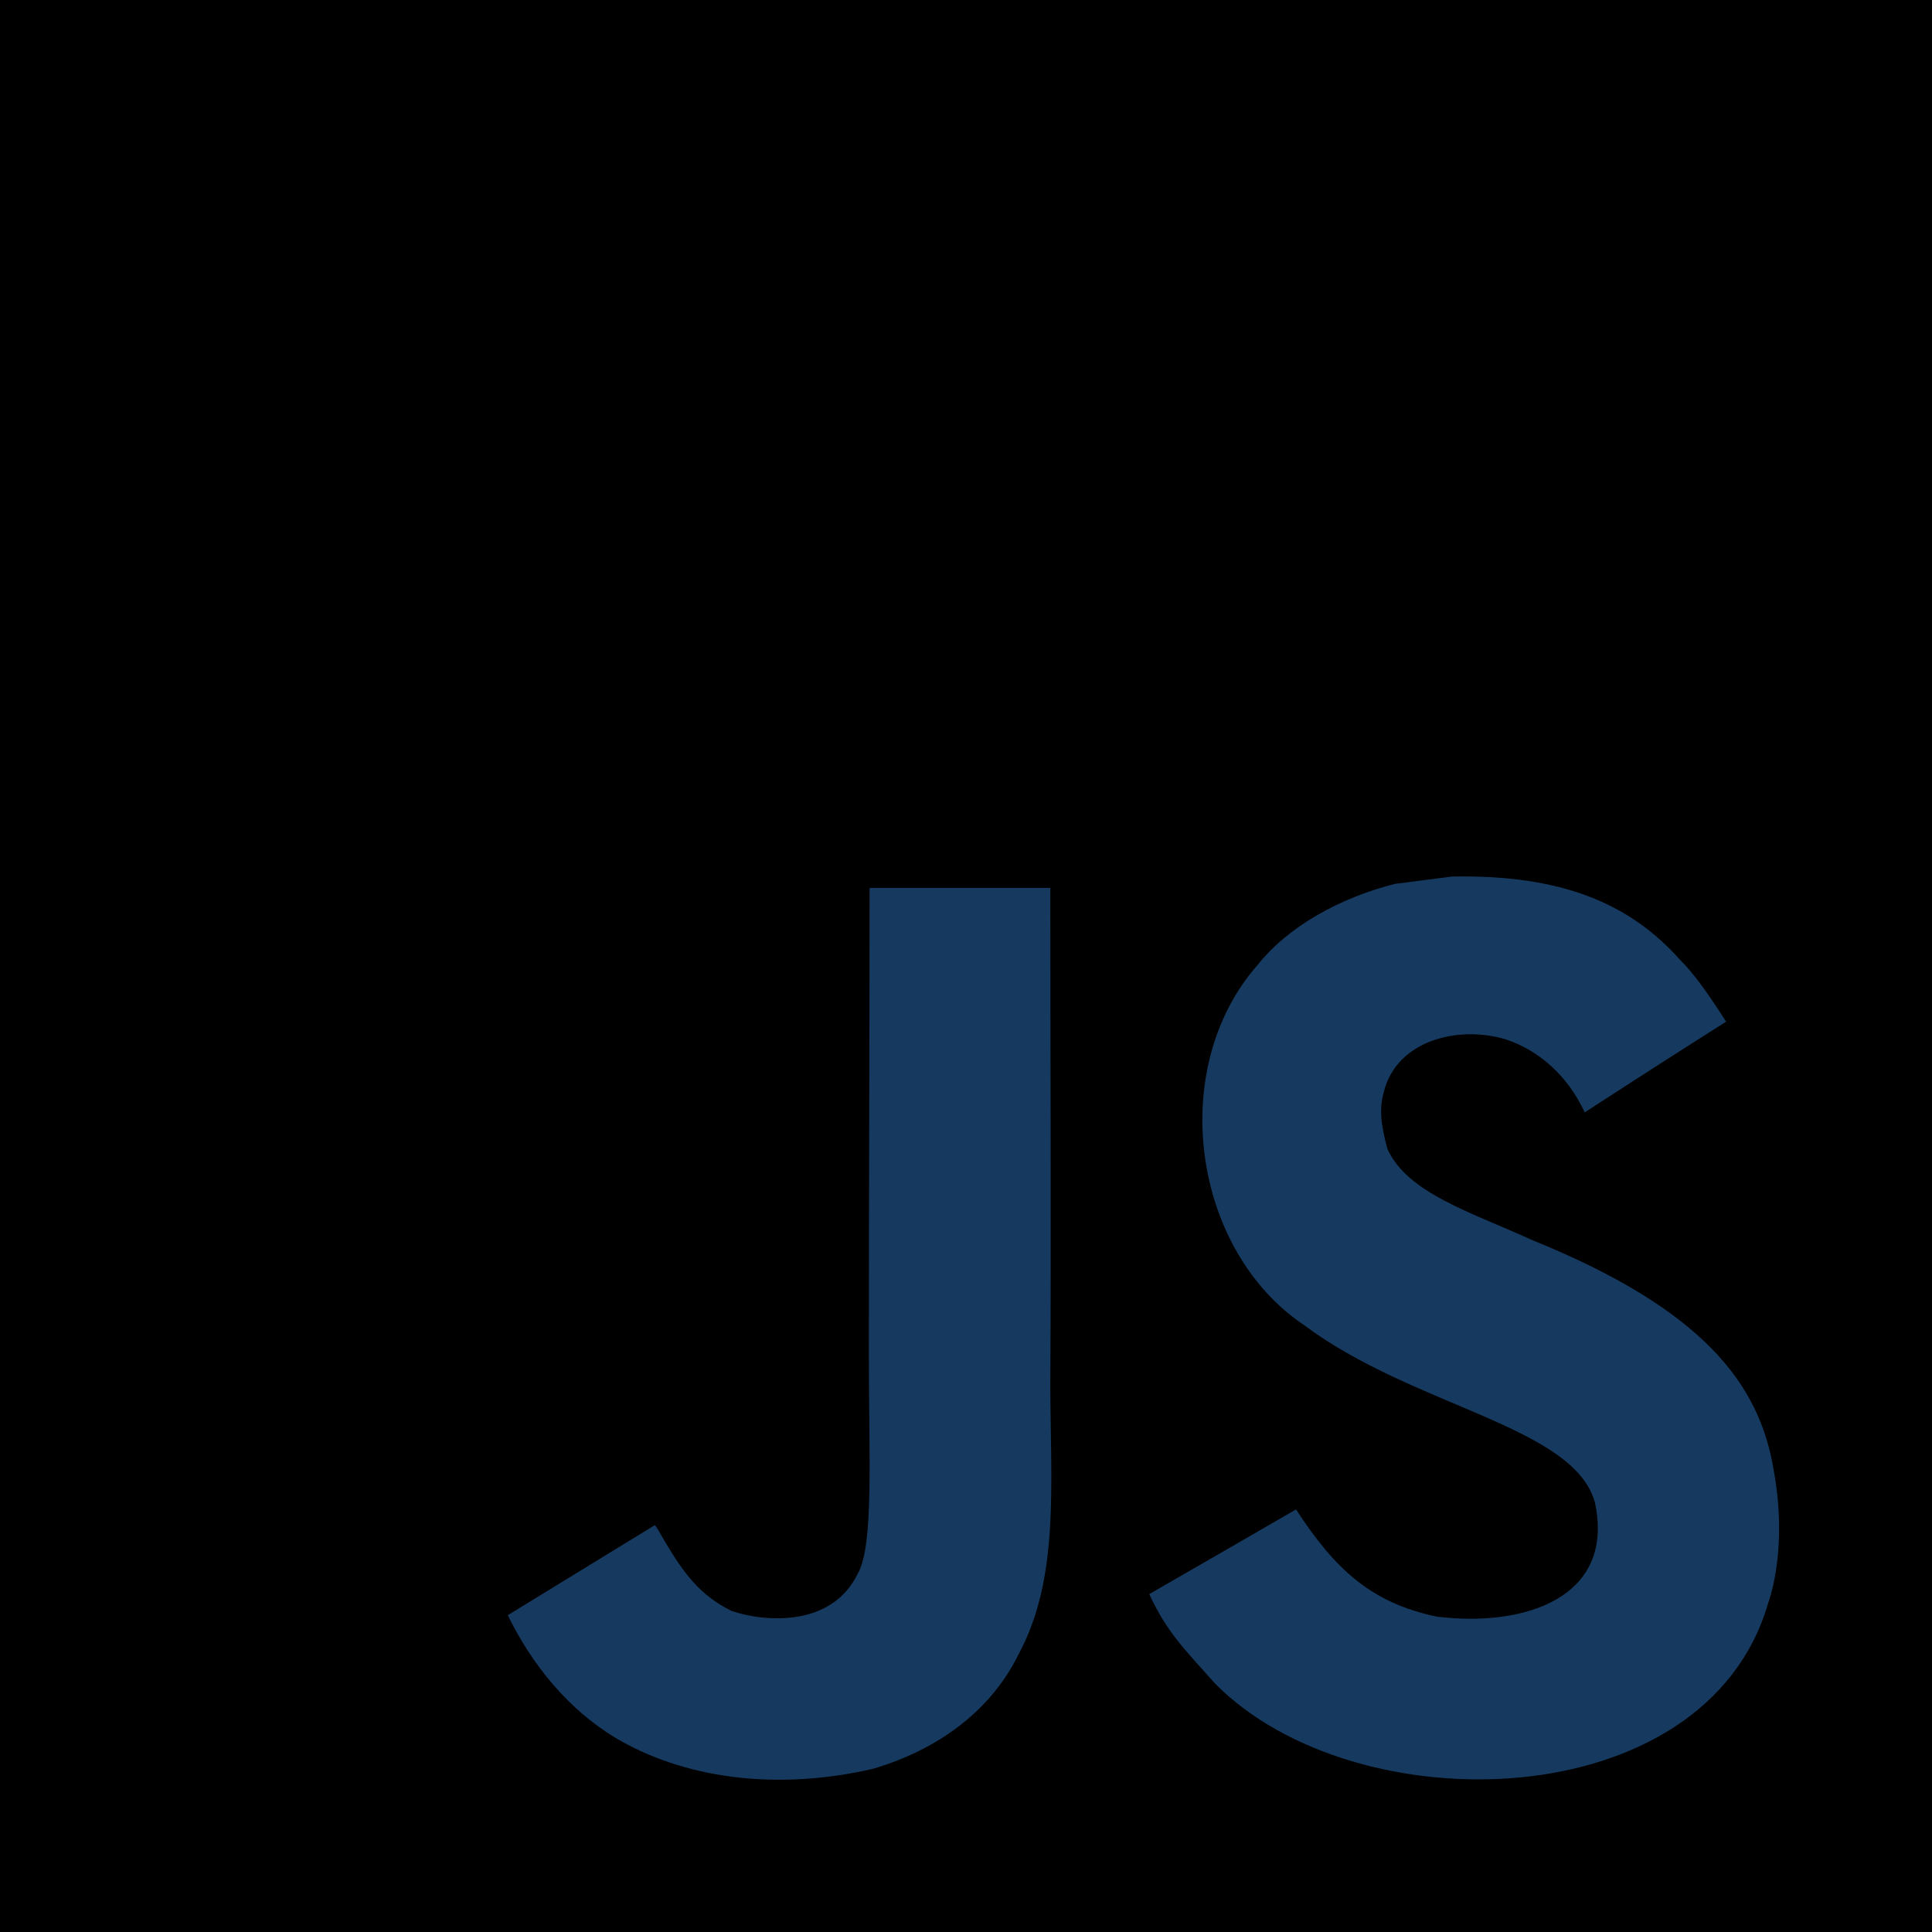
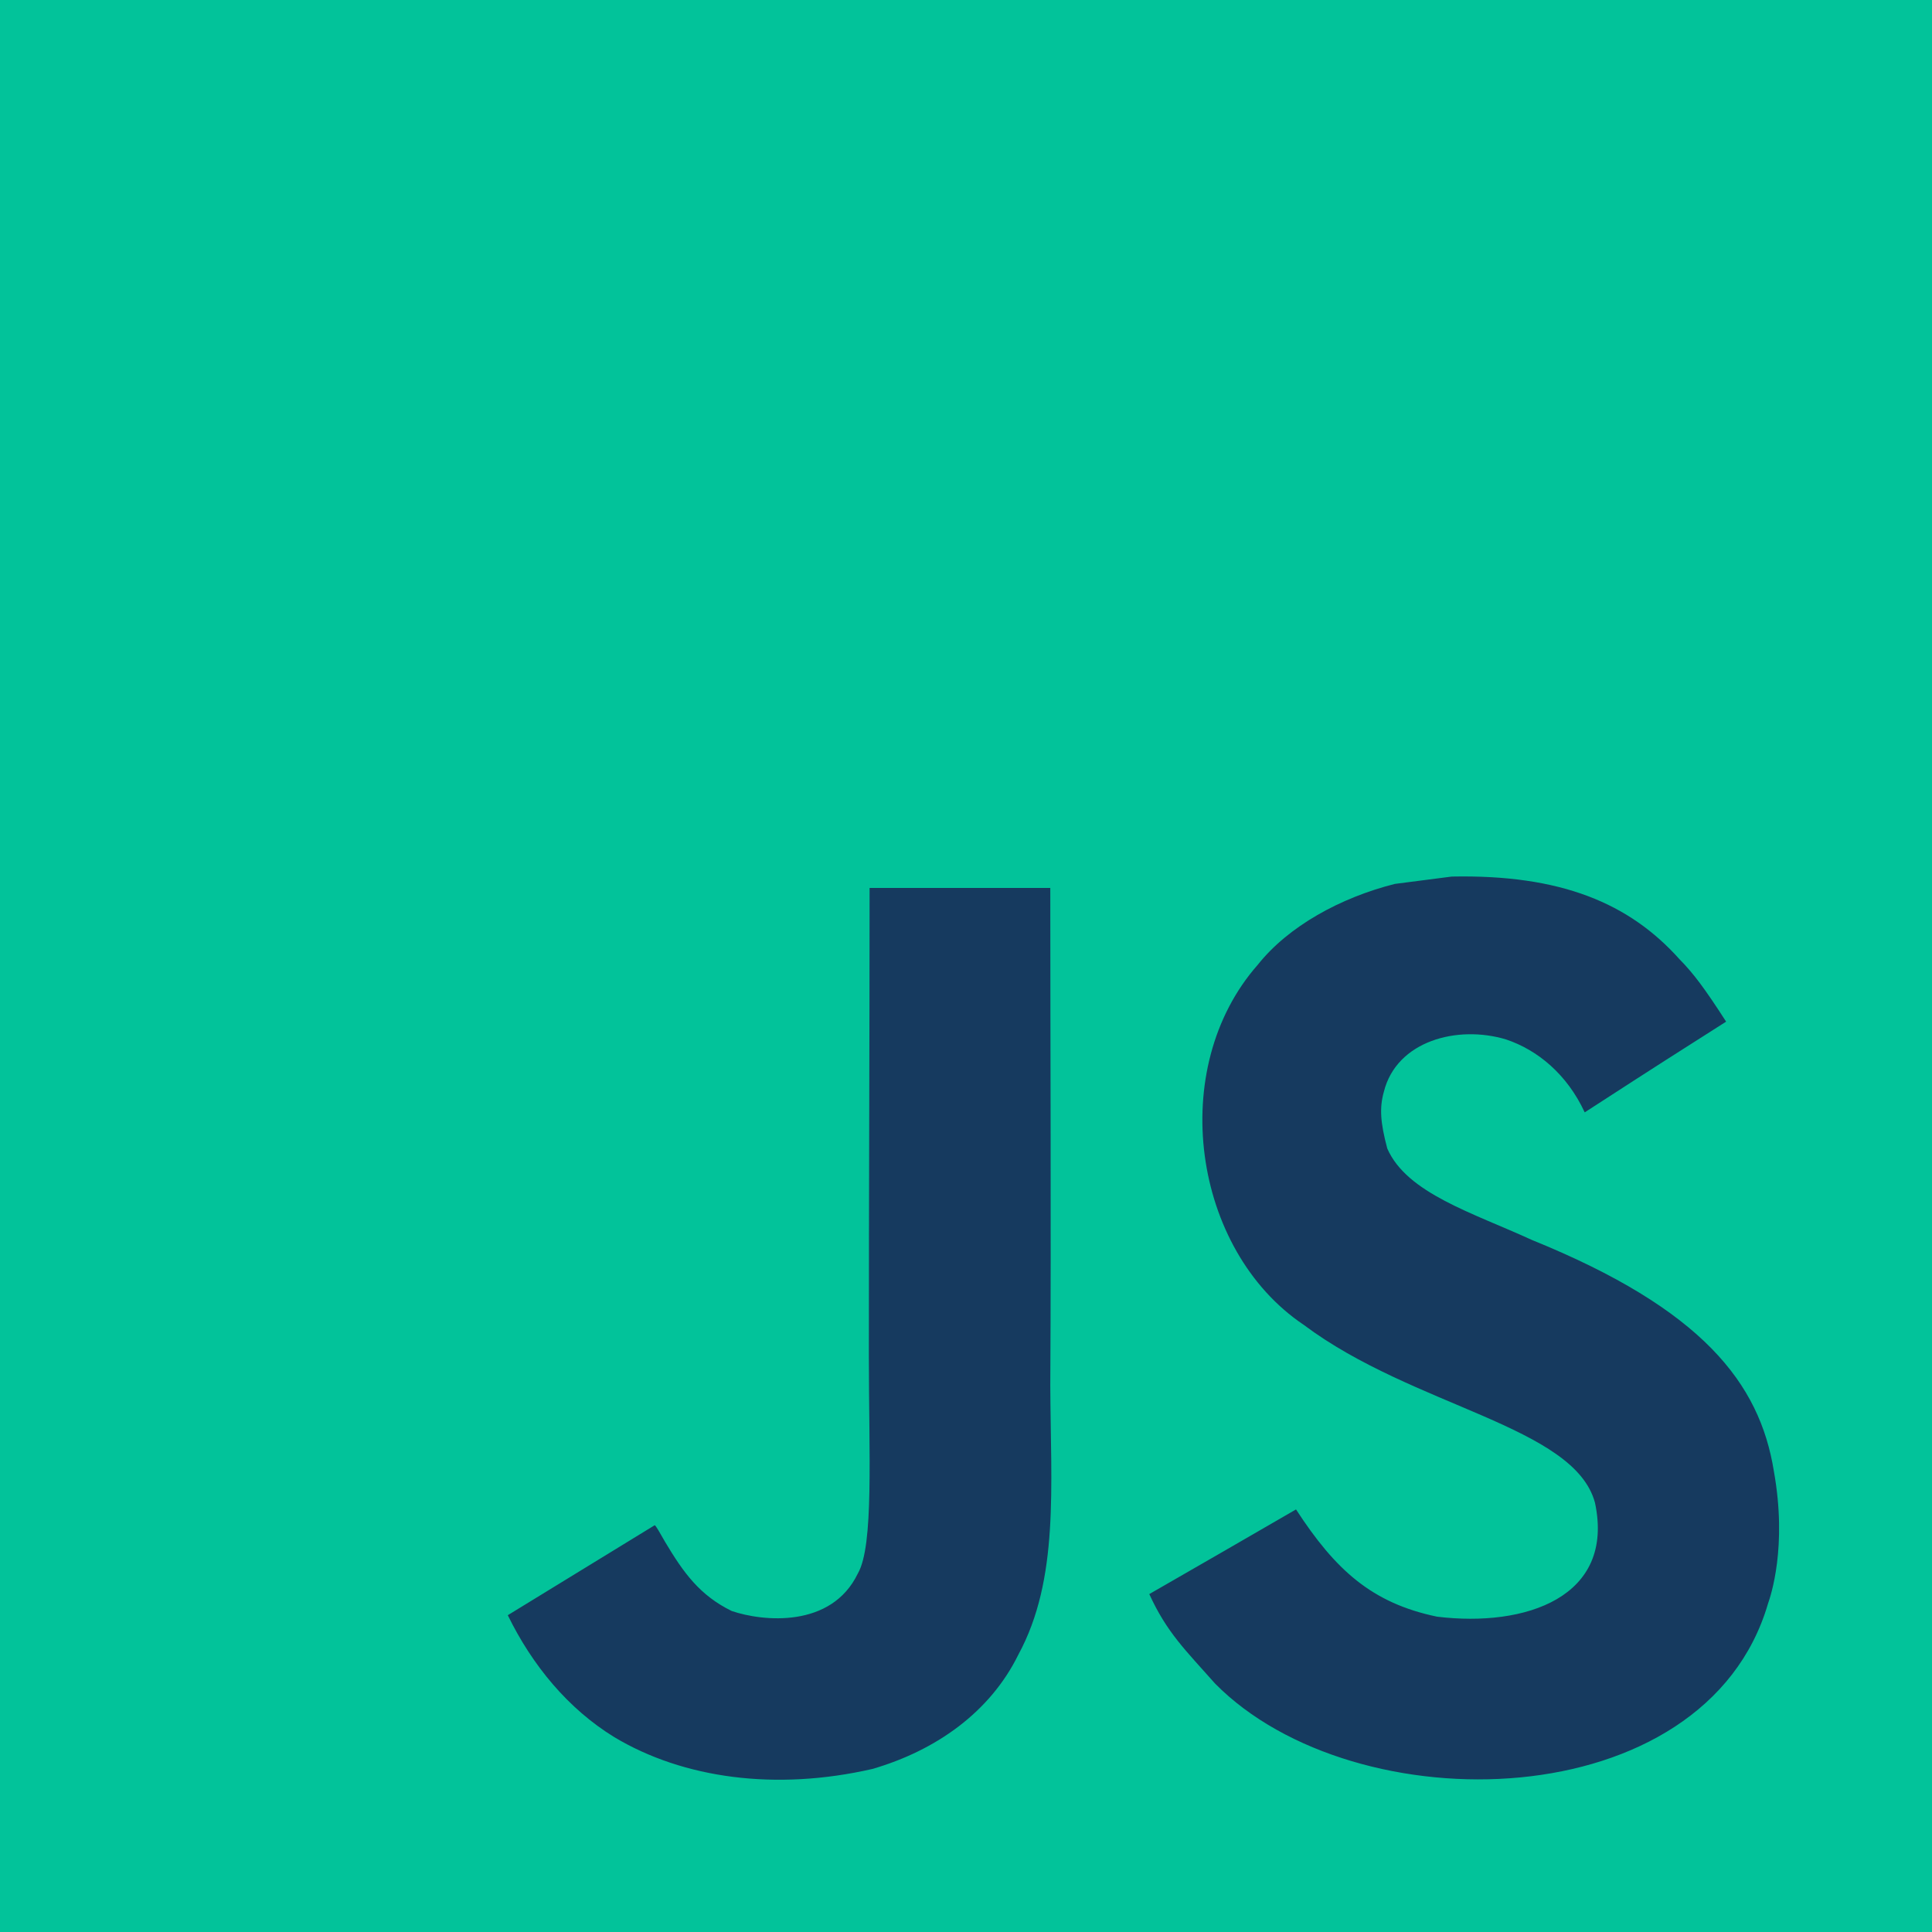
<svg xmlns="http://www.w3.org/2000/svg" width="2500" height="2500" viewBox="0 0 1052 1052">
-   <path fill="#000" d="M0 0h1052v1052H0z" />
+   <path fill="#02C39A" d="M0 0h1052v1052H0z" />
  <path d="M965.9 801.1c-7.7-48-39-88.3-131.7-125.9-32.2-14.8-68.1-25.399-78.8-49.8-3.8-14.2-4.3-22.2-1.9-30.8 6.9-27.9 40.2-36.6 66.6-28.6 17 5.7 33.1 18.801 42.8 39.7 45.4-29.399 45.3-29.2 77-49.399-11.6-18-17.8-26.301-25.4-34-27.3-30.5-64.5-46.2-124-45-10.3 1.3-20.699 2.699-31 4-29.699 7.5-58 23.1-74.6 44-49.8 56.5-35.6 155.399 25 196.1 59.7 44.8 147.4 55 158.6 96.9 10.9 51.3-37.699 67.899-86 62-35.6-7.4-55.399-25.5-76.8-58.4-39.399 22.8-39.399 22.8-79.899 46.1 9.6 21 19.699 30.5 35.8 48.7 76.2 77.3 266.899 73.5 301.1-43.5 1.399-4.001 10.6-30.801 3.199-72.101zm-394-317.6h-98.4c0 85-.399 169.4-.399 254.4 0 54.1 2.8 103.7-6 118.9-14.4 29.899-51.7 26.2-68.7 20.399-17.3-8.5-26.1-20.6-36.3-37.699-2.8-4.9-4.9-8.7-5.601-9-26.699 16.3-53.3 32.699-80 49 13.301 27.3 32.9 51 58 66.399 37.5 22.5 87.9 29.4 140.601 17.3 34.3-10 63.899-30.699 79.399-62.199 22.4-41.3 17.6-91.3 17.4-146.6.5-90.2 0-180.4 0-270.9z" fill="#163A5F" />
</svg>
